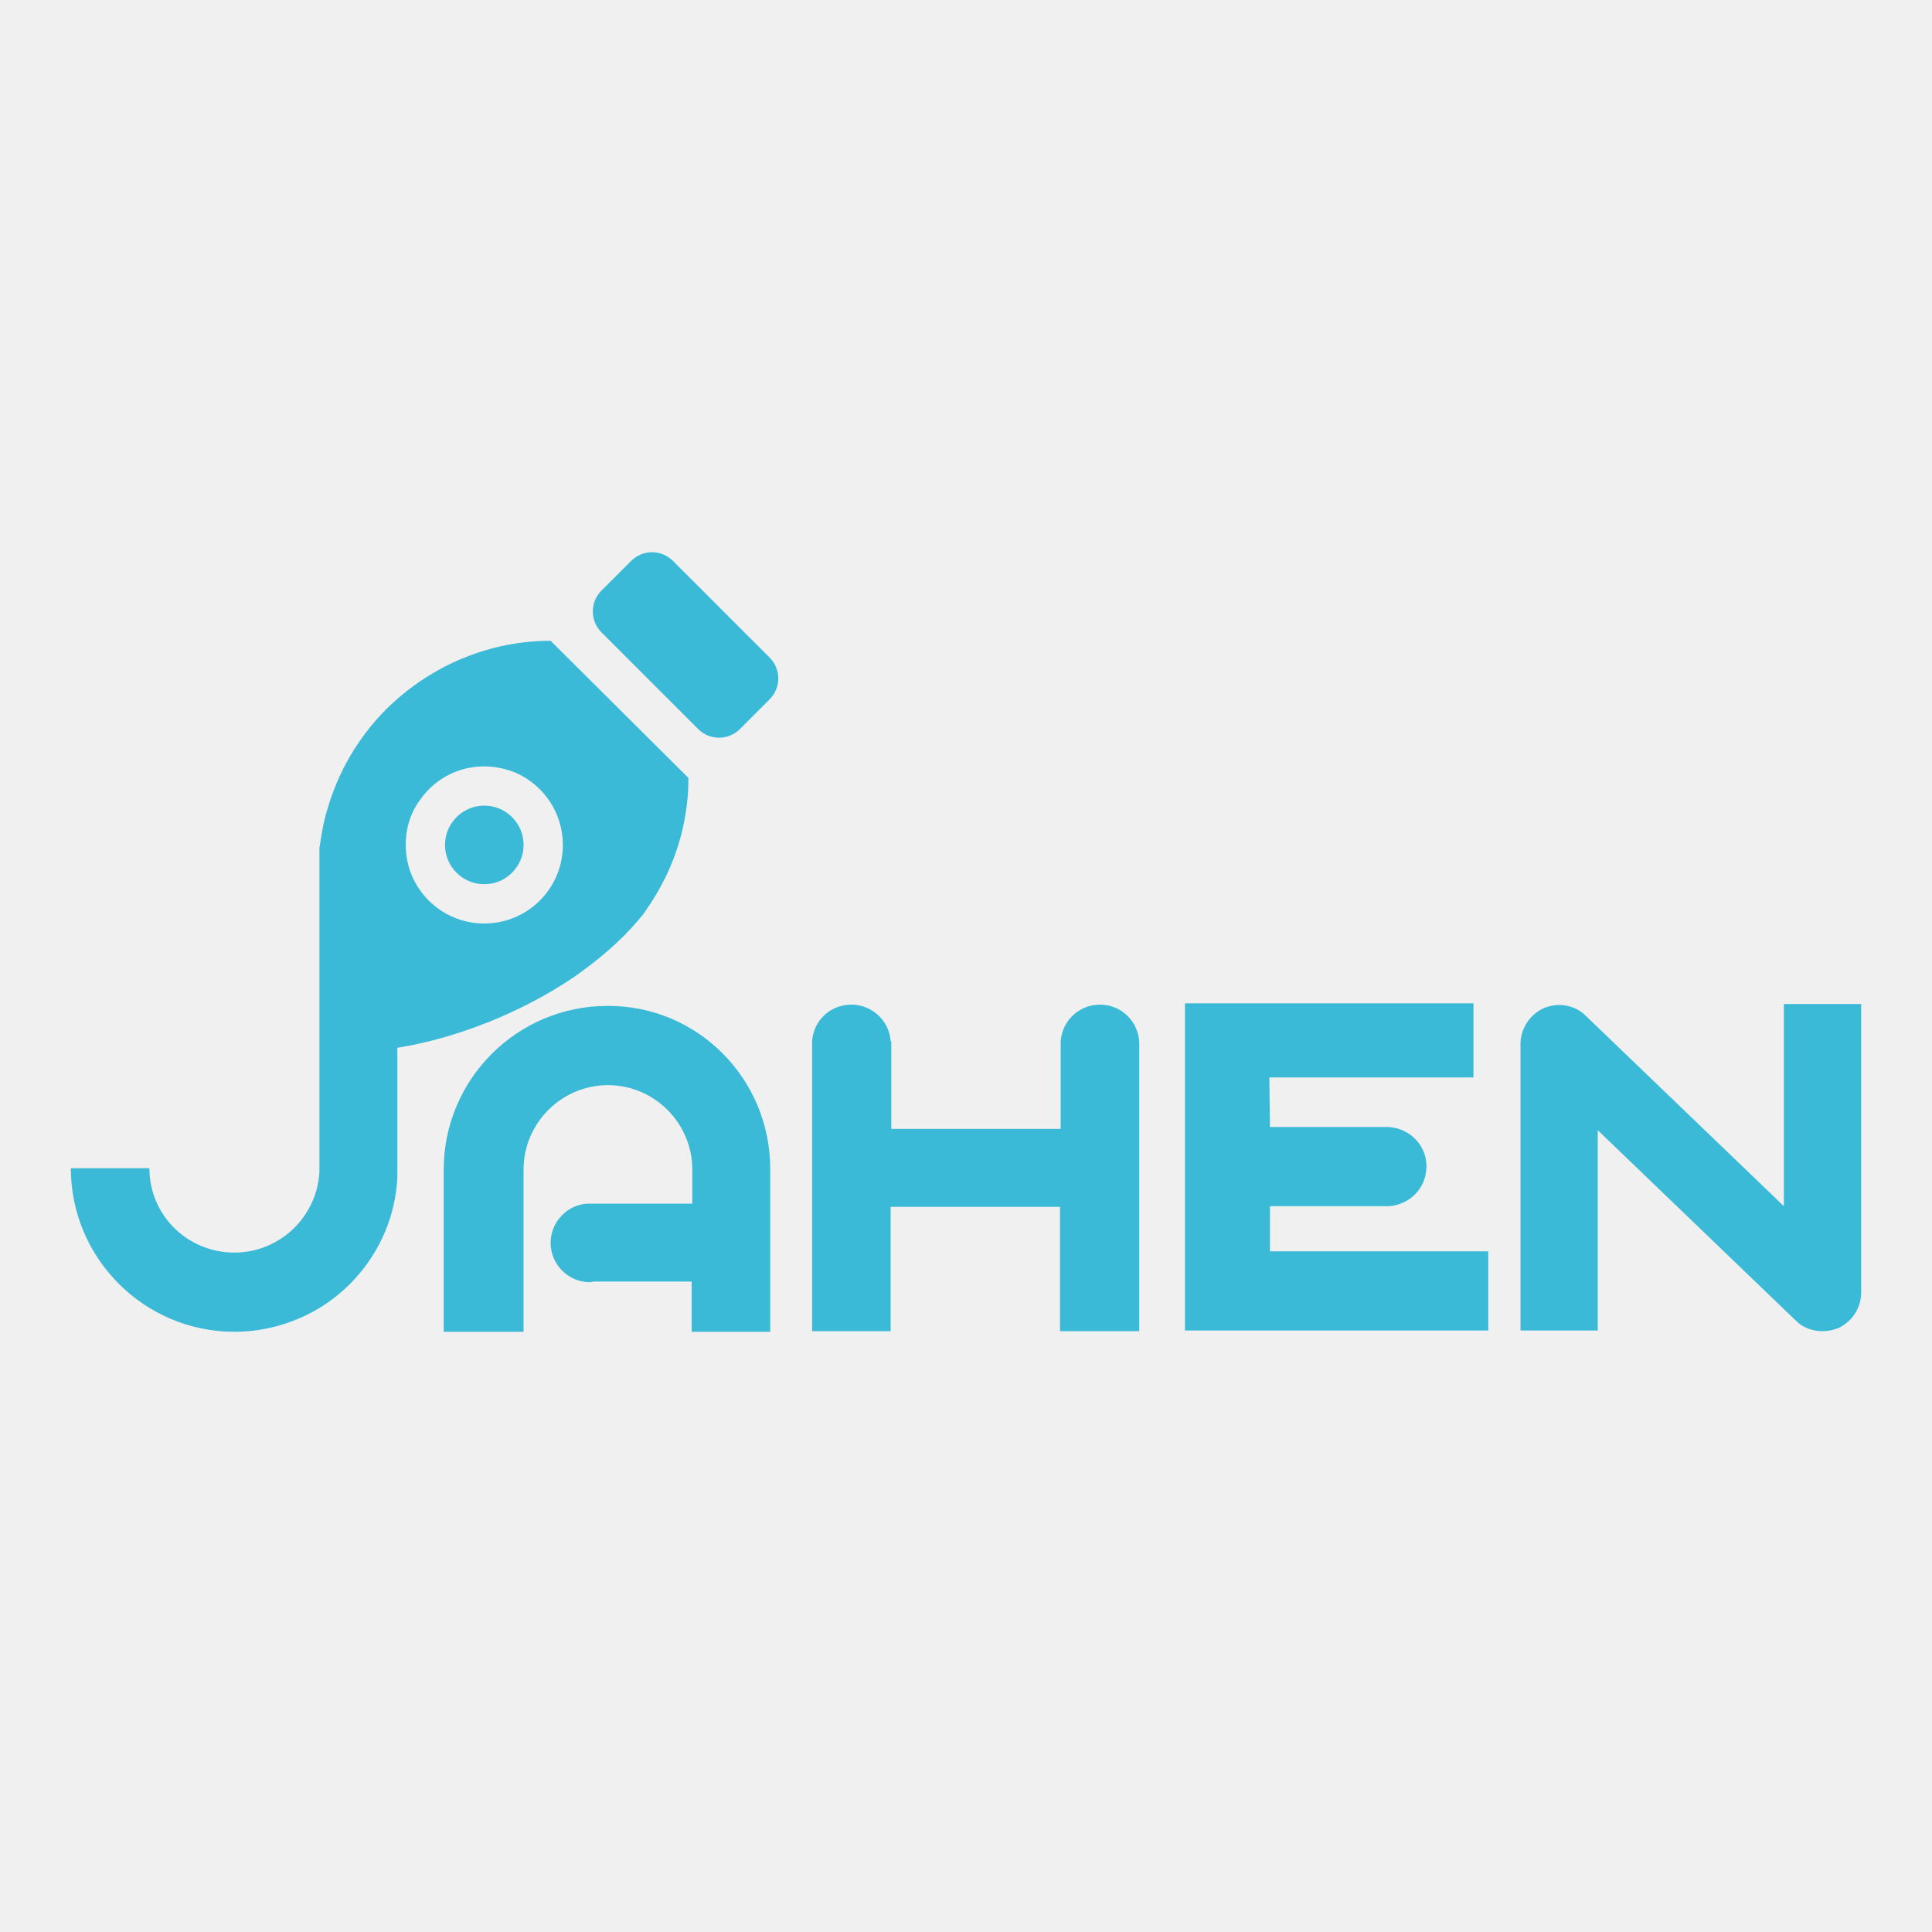
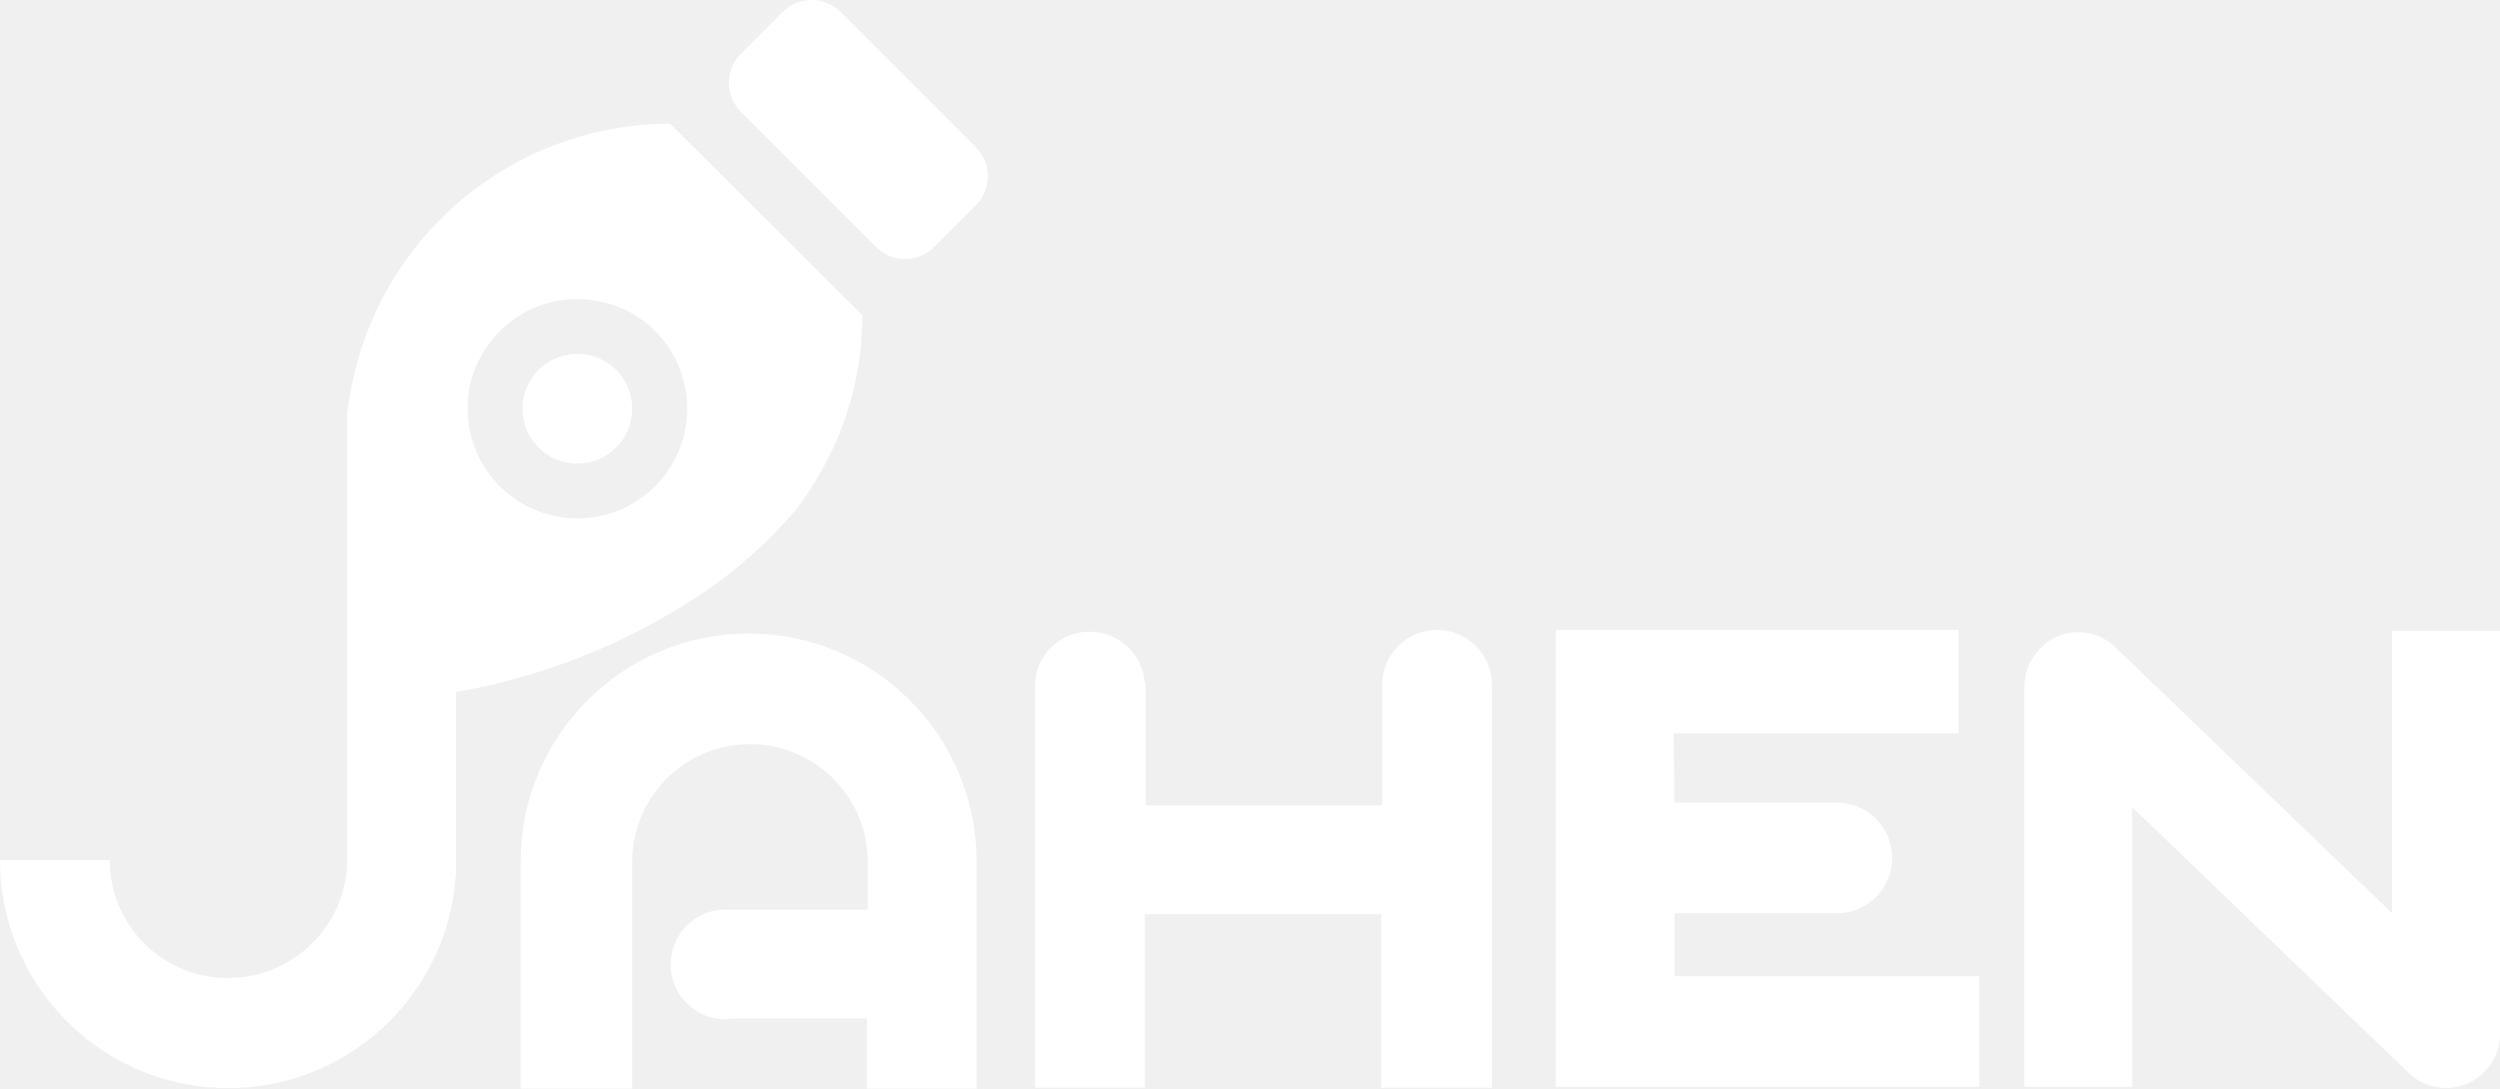
- <svg xmlns="http://www.w3.org/2000/svg" version="1.1" id="Capa_1" x="0px" y="0px" viewBox="0 0 300 300" style="enable-background:new 0 0 300 300;" xml:space="preserve">
-   <style type="text/css">
- 	.st0{fill:#3ABAD7;}
- </style>
-   <g>
-     <path id="N" class="st0" d="M236.1,206.7v-44.6c0-2.3,1.4-4.5,3.5-5.5c2.2-1,4.8-0.6,6.5,1l30.9,29.7v-31.4h12v44.8   c0,2.4-1.4,4.5-3.5,5.5c-2.2,0.9-4.8,0.6-6.5-1l-30.9-29.7v31.1H236.1z" />
-     <path id="E" class="st0" d="M231.1,194.4v12.2h-47.1v-38.6v-12.2h44.8v11.5h-31.7l0.1,7.7h18.4c3.3,0.2,5.9,2.8,5.9,6.1   c0,3.4-2.6,6-5.9,6.2h-18.4v7H231.1z" />
-     <path id="H" class="st0" d="M176.8,206.7h-12.2v-19.3h-26.3v19.3h-12.2v-45c0.2-3.2,2.8-5.7,6.1-5.7c3.2,0,5.9,2.5,6.1,5.7h0.1   v13.6h26.3v-13.4c0.1-3.3,2.8-5.9,6.1-5.9s6,2.6,6.1,5.9V206.7z" />
-     <path id="A" class="st0" d="M119.6,181.5v25.3h-12.2V199H92.2c-0.2,0-0.4,0.1-0.6,0.1c-3.4,0-6.1-2.8-6.1-6.1   c0-3.2,2.5-5.9,5.7-6.1h16.3v-5.3c0-7.2-5.9-13.1-13.1-13.1c-7.2,0-13.1,5.9-13.1,13.1c0,7.4,0,13.1,0,13.1v12.1H68.9v-25.2   c0-14,11.4-25.4,25.4-25.4C108.3,156.1,119.6,167.5,119.6,181.5z" />
-     <path id="Linea" class="st0" d="M98,87.1l-4.6,4.6c-1.8,1.8-1.8,4.7,0,6.5l15,15c1.8,1.8,4.7,1.8,6.5,0l4.6-4.6   c1.8-1.8,1.8-4.7,0-6.5l-15-15C102.7,85.3,99.8,85.3,98,87.1z" />
-     <path id="J" class="st0" d="M85.5,99.5c-9.2,0-18.4,3.6-25.5,10.6c-4.5,4.5-7.6,10-9.2,15.7c-0.6,1.9-0.9,3.9-1.2,5.9v48.9   c0,0.2,0,0.5,0,0.7s0,0.5,0,0.7c-0.4,7-6.2,12.5-13.2,12.5c-7.3,0-13.2-5.8-13.2-13.1H11c0,14,11.4,25.4,25.4,25.4   c4.8,0,9.4-1.4,13.2-3.7c6.9-4.2,11.7-11.7,12.1-20.3v-20c0,0-0.1-0.1-0.1-0.1c0,0,0.1,0,0.1,0c9.3-1.5,19.3-5.5,27.3-10.9   c3.9-2.7,7.4-5.7,10.1-8.9c0.4-0.5,0.8-0.9,1.1-1.4c1.2-1.7,2.2-3.4,3.1-5.2c2.4-4.9,3.6-10.2,3.6-15.5L85.5,99.5z M75.2,119   c1.7,0,3.4,0.4,4.9,1c4.3,1.9,7.3,6.2,7.3,11.2c0,6.8-5.5,12.2-12.2,12.2S63,138,63,131.2c0-2.7,0.8-5.1,2.3-7.1   C67.5,121,71.1,119,75.2,119z" />
-     <circle id="Punto" class="st0" cx="75.2" cy="131.2" r="6.1" />
-   </g>
+ <svg xmlns="http://www.w3.org/2000/svg" id="Capa_1" data-name="Capa 1" viewBox="0 0 278 121.05">
+   <defs>
+     <style>.cls-1{fill:#fff;}</style>
+   </defs>
+   <path id="N" class="cls-1" d="M236.1,206.7V162.1a6.2,6.2,0,0,1,3.5-5.5,5.94,5.94,0,0,1,6.5,1L277,187.3V155.9h12v44.8a6,6,0,0,1-10,4.5l-30.9-29.7v31.1h-12Z" transform="translate(-11 -85.75)" />
+   <path id="E" class="cls-1" d="M231.1,194.4v12.2H184V155.8h44.8v11.5H197.1l.1,7.7h18.4a6.16,6.16,0,0,1,0,12.3H197.2v7h33.9Z" transform="translate(-11 -85.75)" />
+   <path id="H" class="cls-1" d="M176.8,206.7H164.6V187.4H138.3v19.3H126.1v-45a6.05,6.05,0,0,1,6.1-5.7,6.12,6.12,0,0,1,6.1,5.7h.1v13.6h26.3V161.9a6.1,6.1,0,0,1,12.2,0v44.8Z" transform="translate(-11 -85.75)" />
+   <path id="A" class="cls-1" d="M119.6,181.5v25.3H107.4V199H92.2c-.2,0-.4.1-.6.1a6.11,6.11,0,0,1-.4-12.2h16.3v-5.3a13.1,13.1,0,1,0-26.2,0v25.2H68.9V181.6a25.35,25.35,0,1,1,50.7-.1Z" transform="translate(-11 -85.75)" />
+   <path id="Linea" class="cls-1" d="M98,87.1l-4.6,4.6a4.59,4.59,0,0,0,0,6.5l15,15a4.59,4.59,0,0,0,6.5,0l4.6-4.6a4.59,4.59,0,0,0,0-6.5l-15-15A4.59,4.59,0,0,0,98,87.1Z" transform="translate(-11 -85.75)" />
+   <path id="J" class="cls-1" d="M85.5,99.5a36.13,36.13,0,0,0-34.7,26.3,38.55,38.55,0,0,0-1.2,5.9V182a13.25,13.25,0,0,1-13.2,12.5,13.1,13.1,0,0,1-13.2-13.1H11a25.37,25.37,0,0,0,50.7,1.4v-20l-.1-.1h.1A71,71,0,0,0,89,151.8a51.86,51.86,0,0,0,10.1-8.9,13.44,13.44,0,0,0,1.1-1.4,39.61,39.61,0,0,0,3.1-5.2,35.21,35.21,0,0,0,3.6-15.5ZM75.2,119a13.39,13.39,0,0,1,4.9,1A12.21,12.21,0,1,1,63,131.2a11.61,11.61,0,0,1,2.3-7.1A12.08,12.08,0,0,1,75.2,119Z" transform="translate(-11 -85.75)" />
+   <circle id="Punto" class="cls-1" cx="64.2" cy="45.45" r="6.1" />
</svg>
